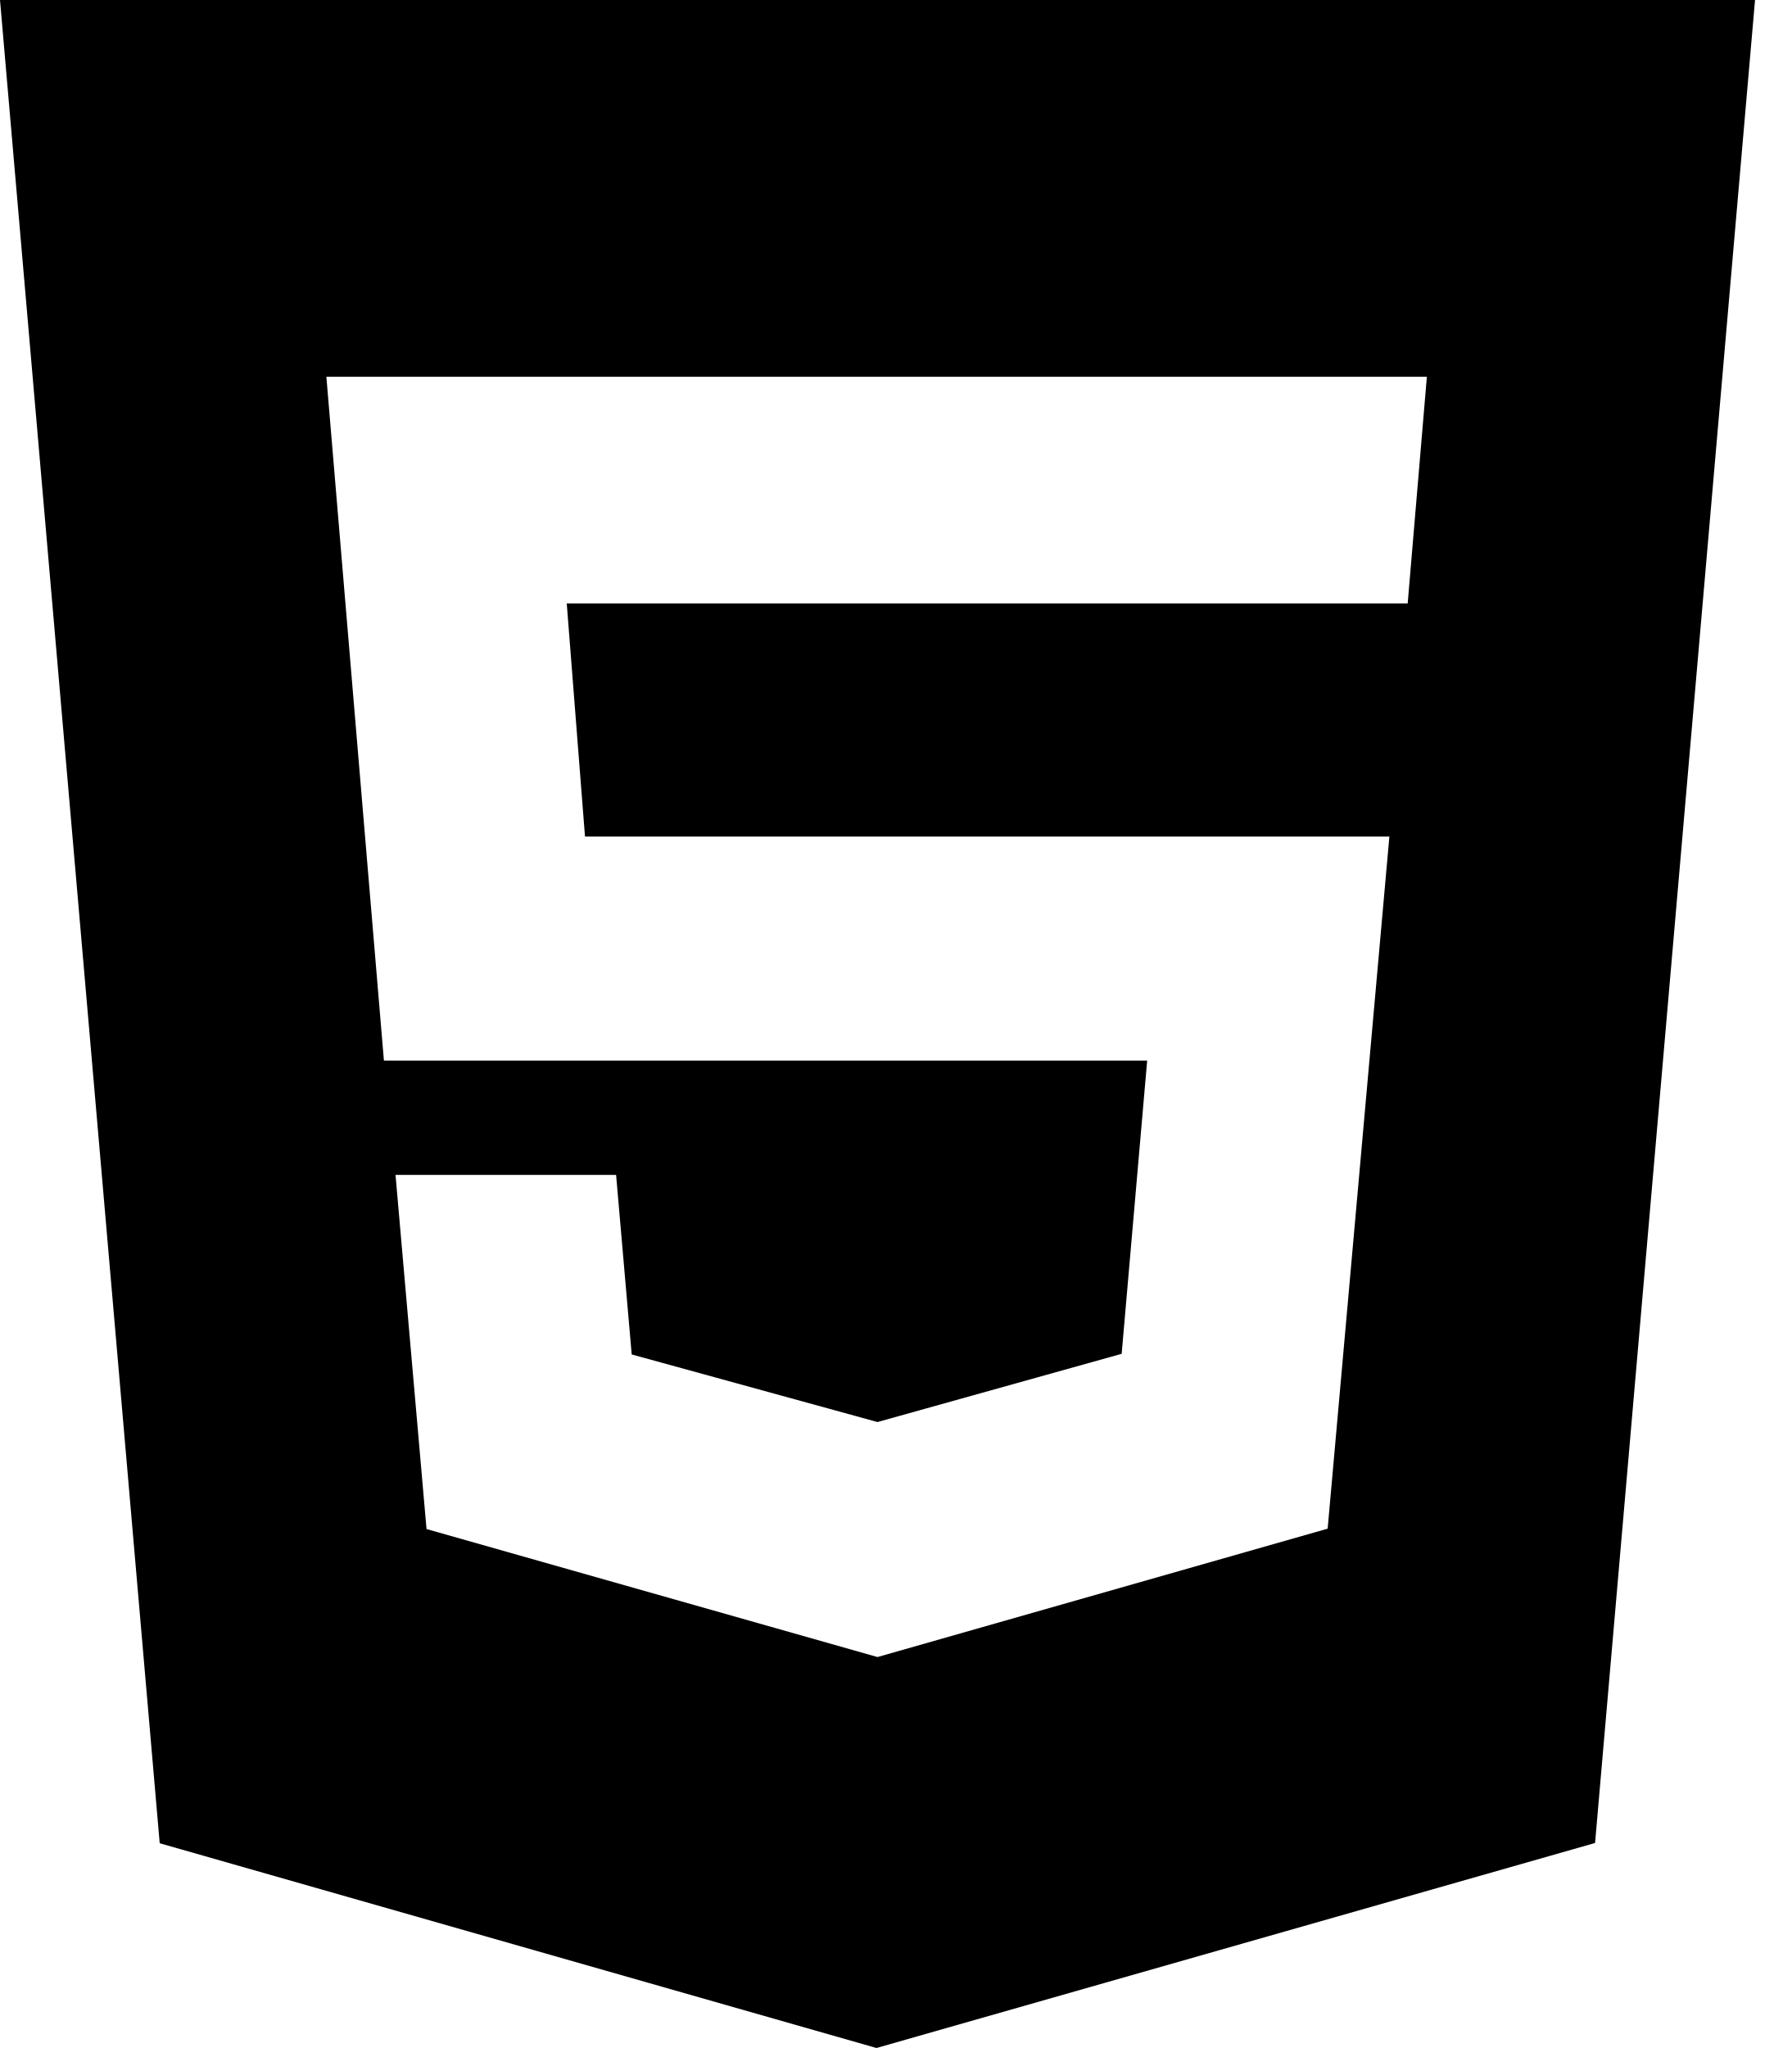
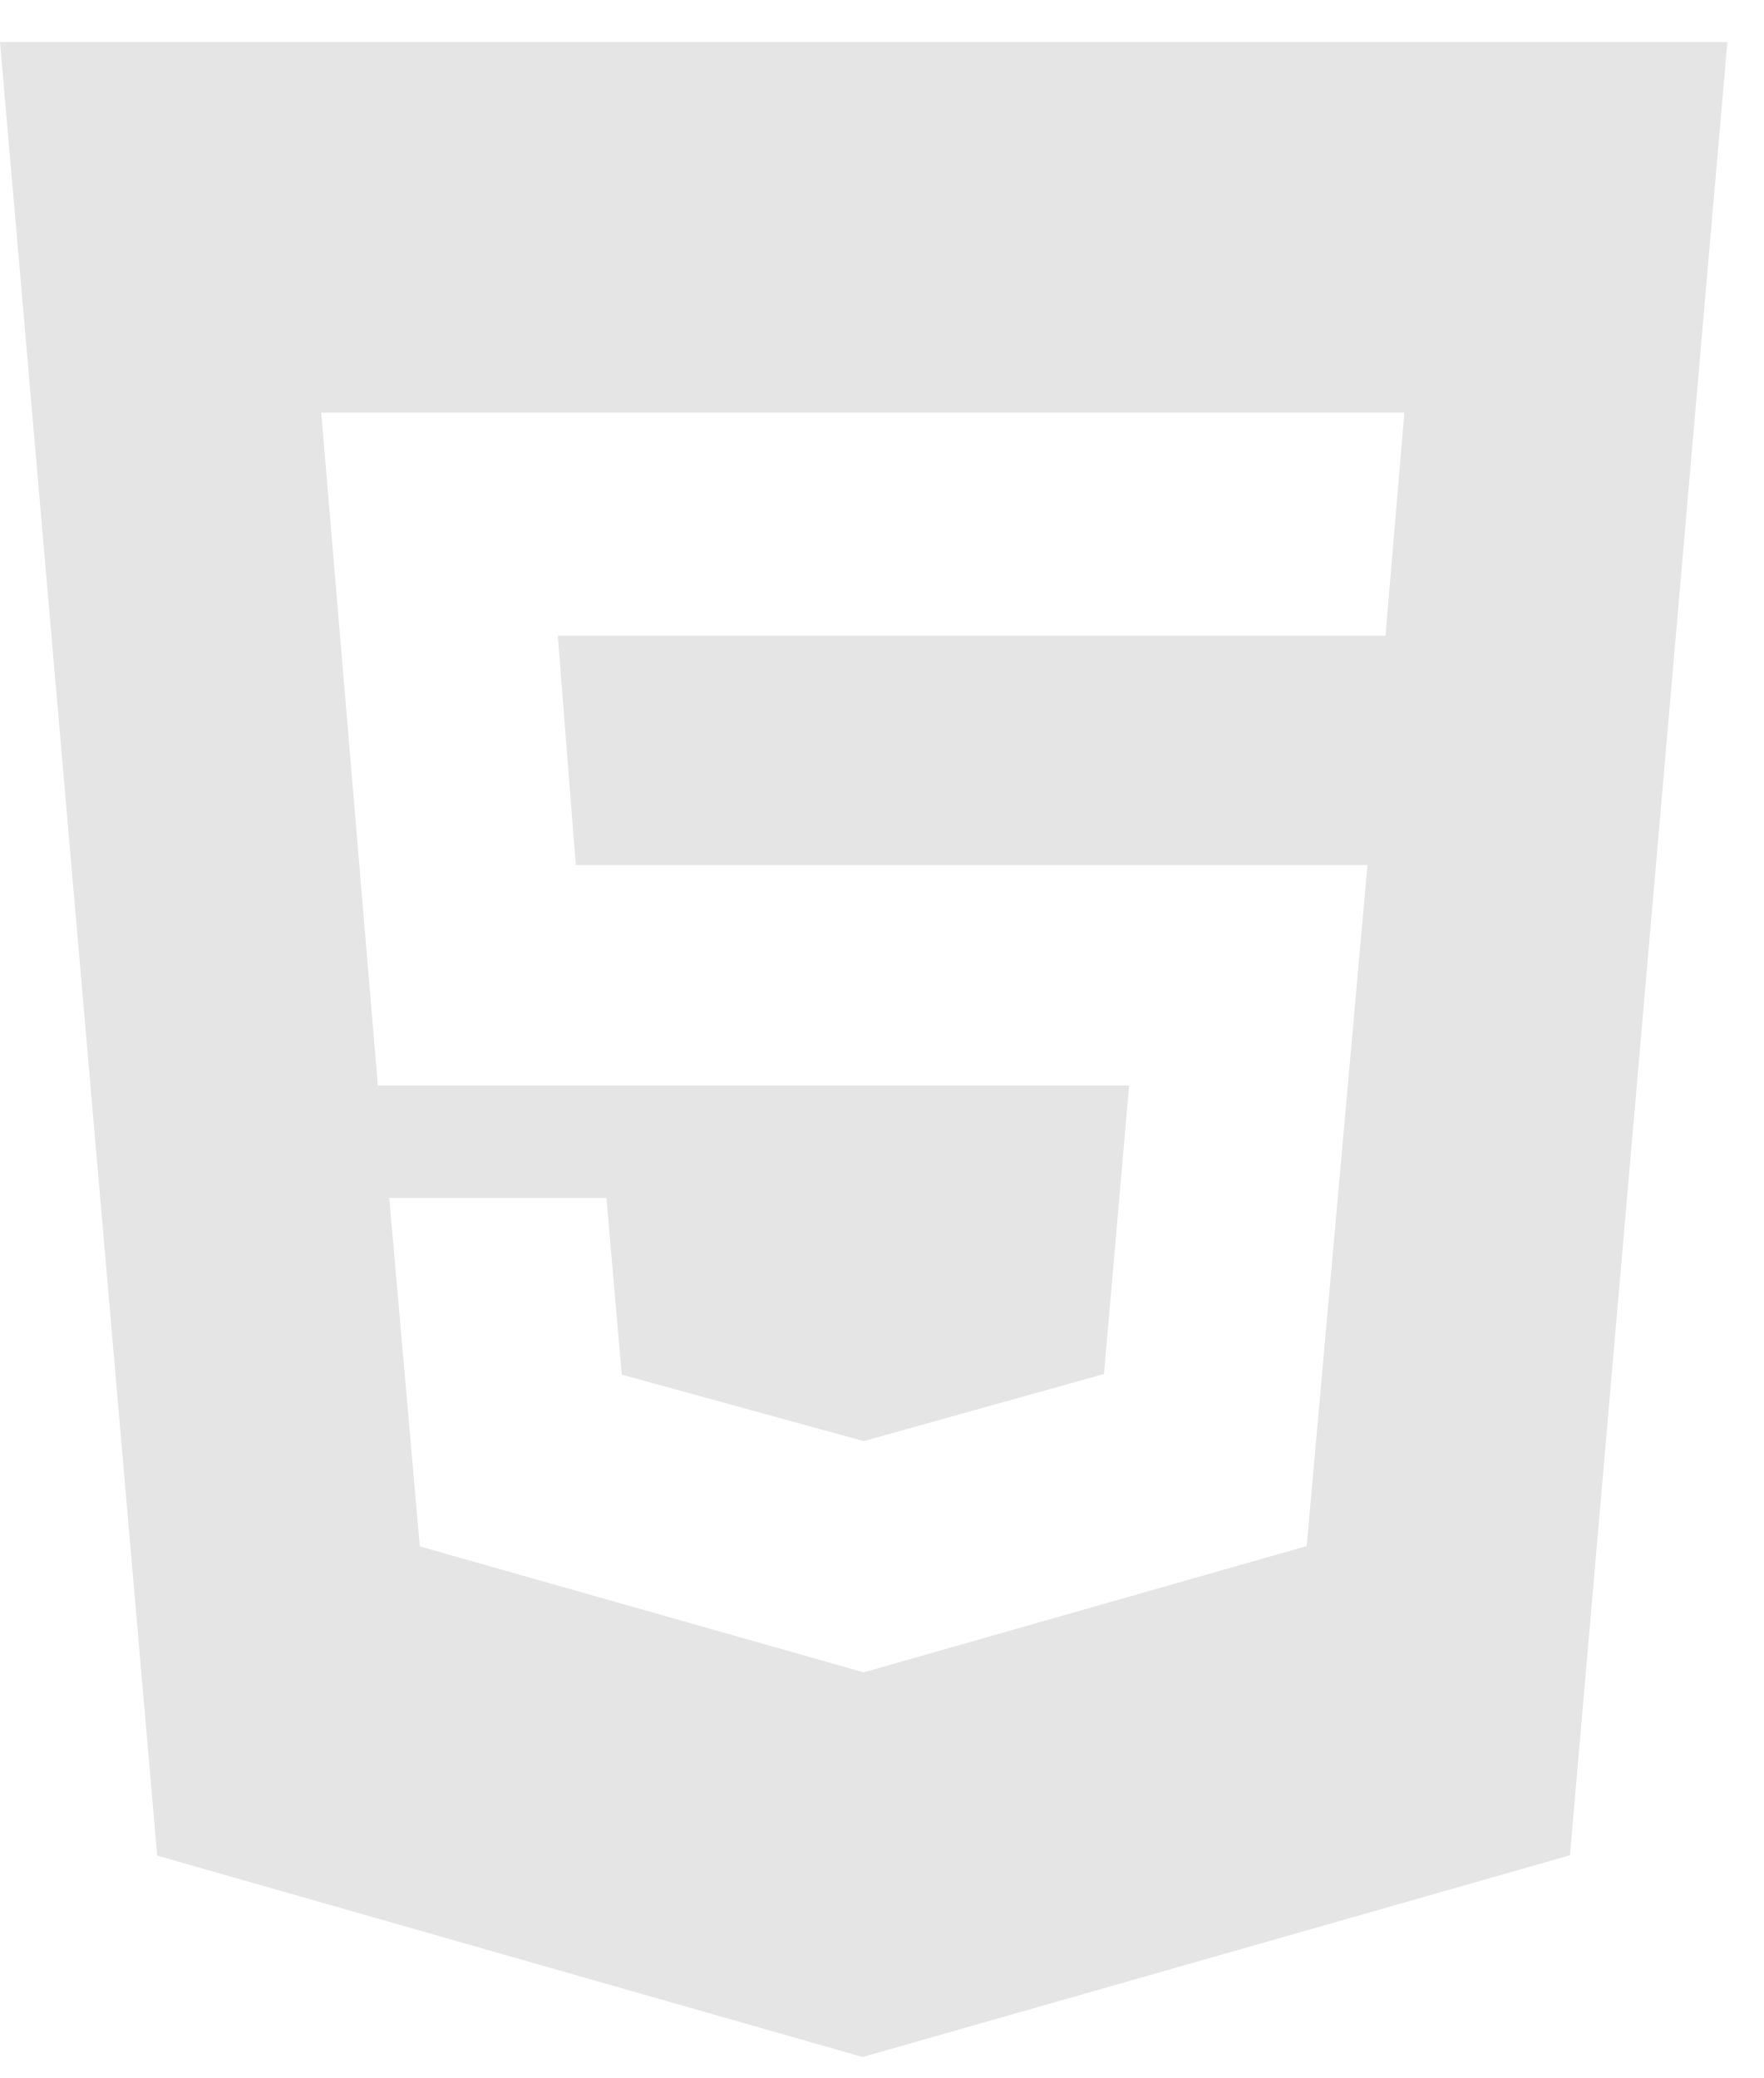
- <svg xmlns="http://www.w3.org/2000/svg" width="42" height="48" viewBox="0 0 42 48" fill="none">
-   <path d="M0 0L3.744 43.201L20.547 48L37.393 43.195L41.143 0H0ZM33 14.143H13.286L13.714 19.607H32.571L31.124 35.828L20.571 38.837L9.999 35.837L9.272 27.536H14.443L14.809 31.745L20.571 33.329L26.295 31.73L26.893 24.857H9L7.651 8.83H33.45L33 14.143Z" fill="black" />
+ <svg xmlns="http://www.w3.org/2000/svg" width="28" height="33" viewBox="0 0 28 33" fill="none">
+   <path d="M0 0.667L2.496 29.468L13.698 32.667L24.929 29.463L27.429 0.667H0ZM22 10.095H8.857L9.143 13.738H21.714L20.749 24.552L13.714 26.558L6.666 24.558L6.181 19.024H9.629L9.873 21.83L13.714 22.886L17.53 21.82L17.929 17.238H6L5.101 6.553H22.3L22 10.095Z" fill="#E5E5E5" />
</svg>
